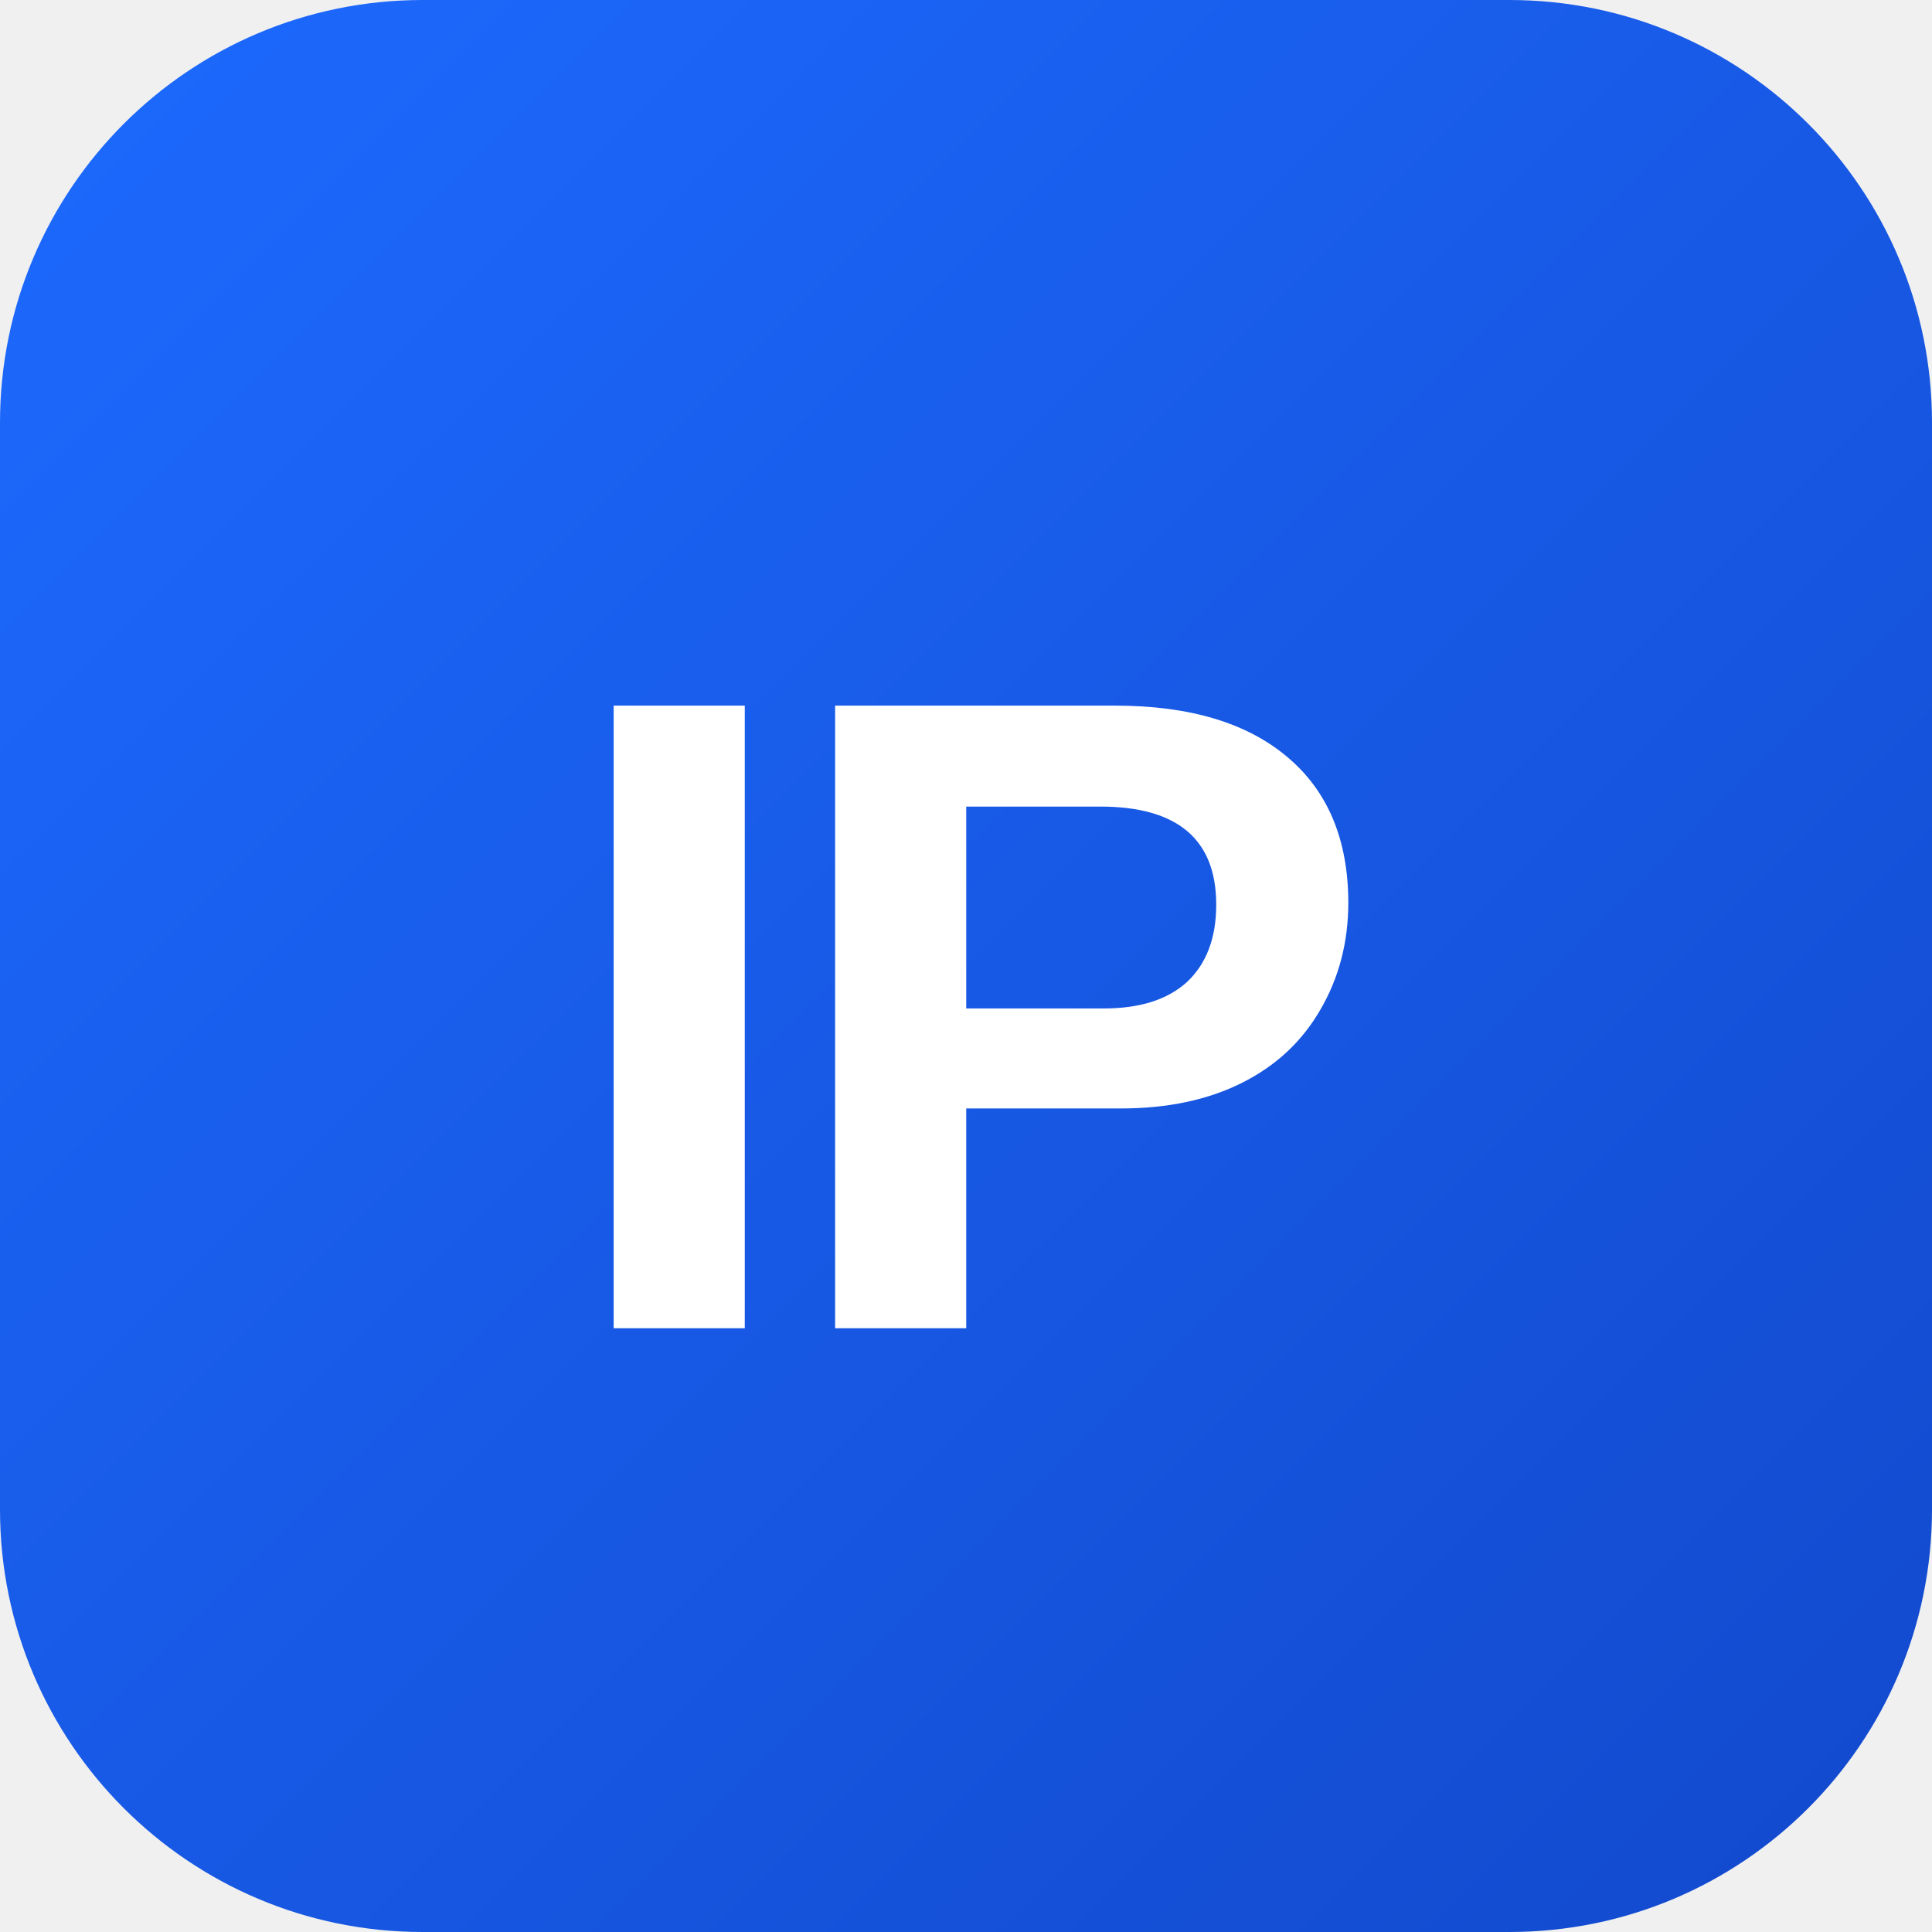
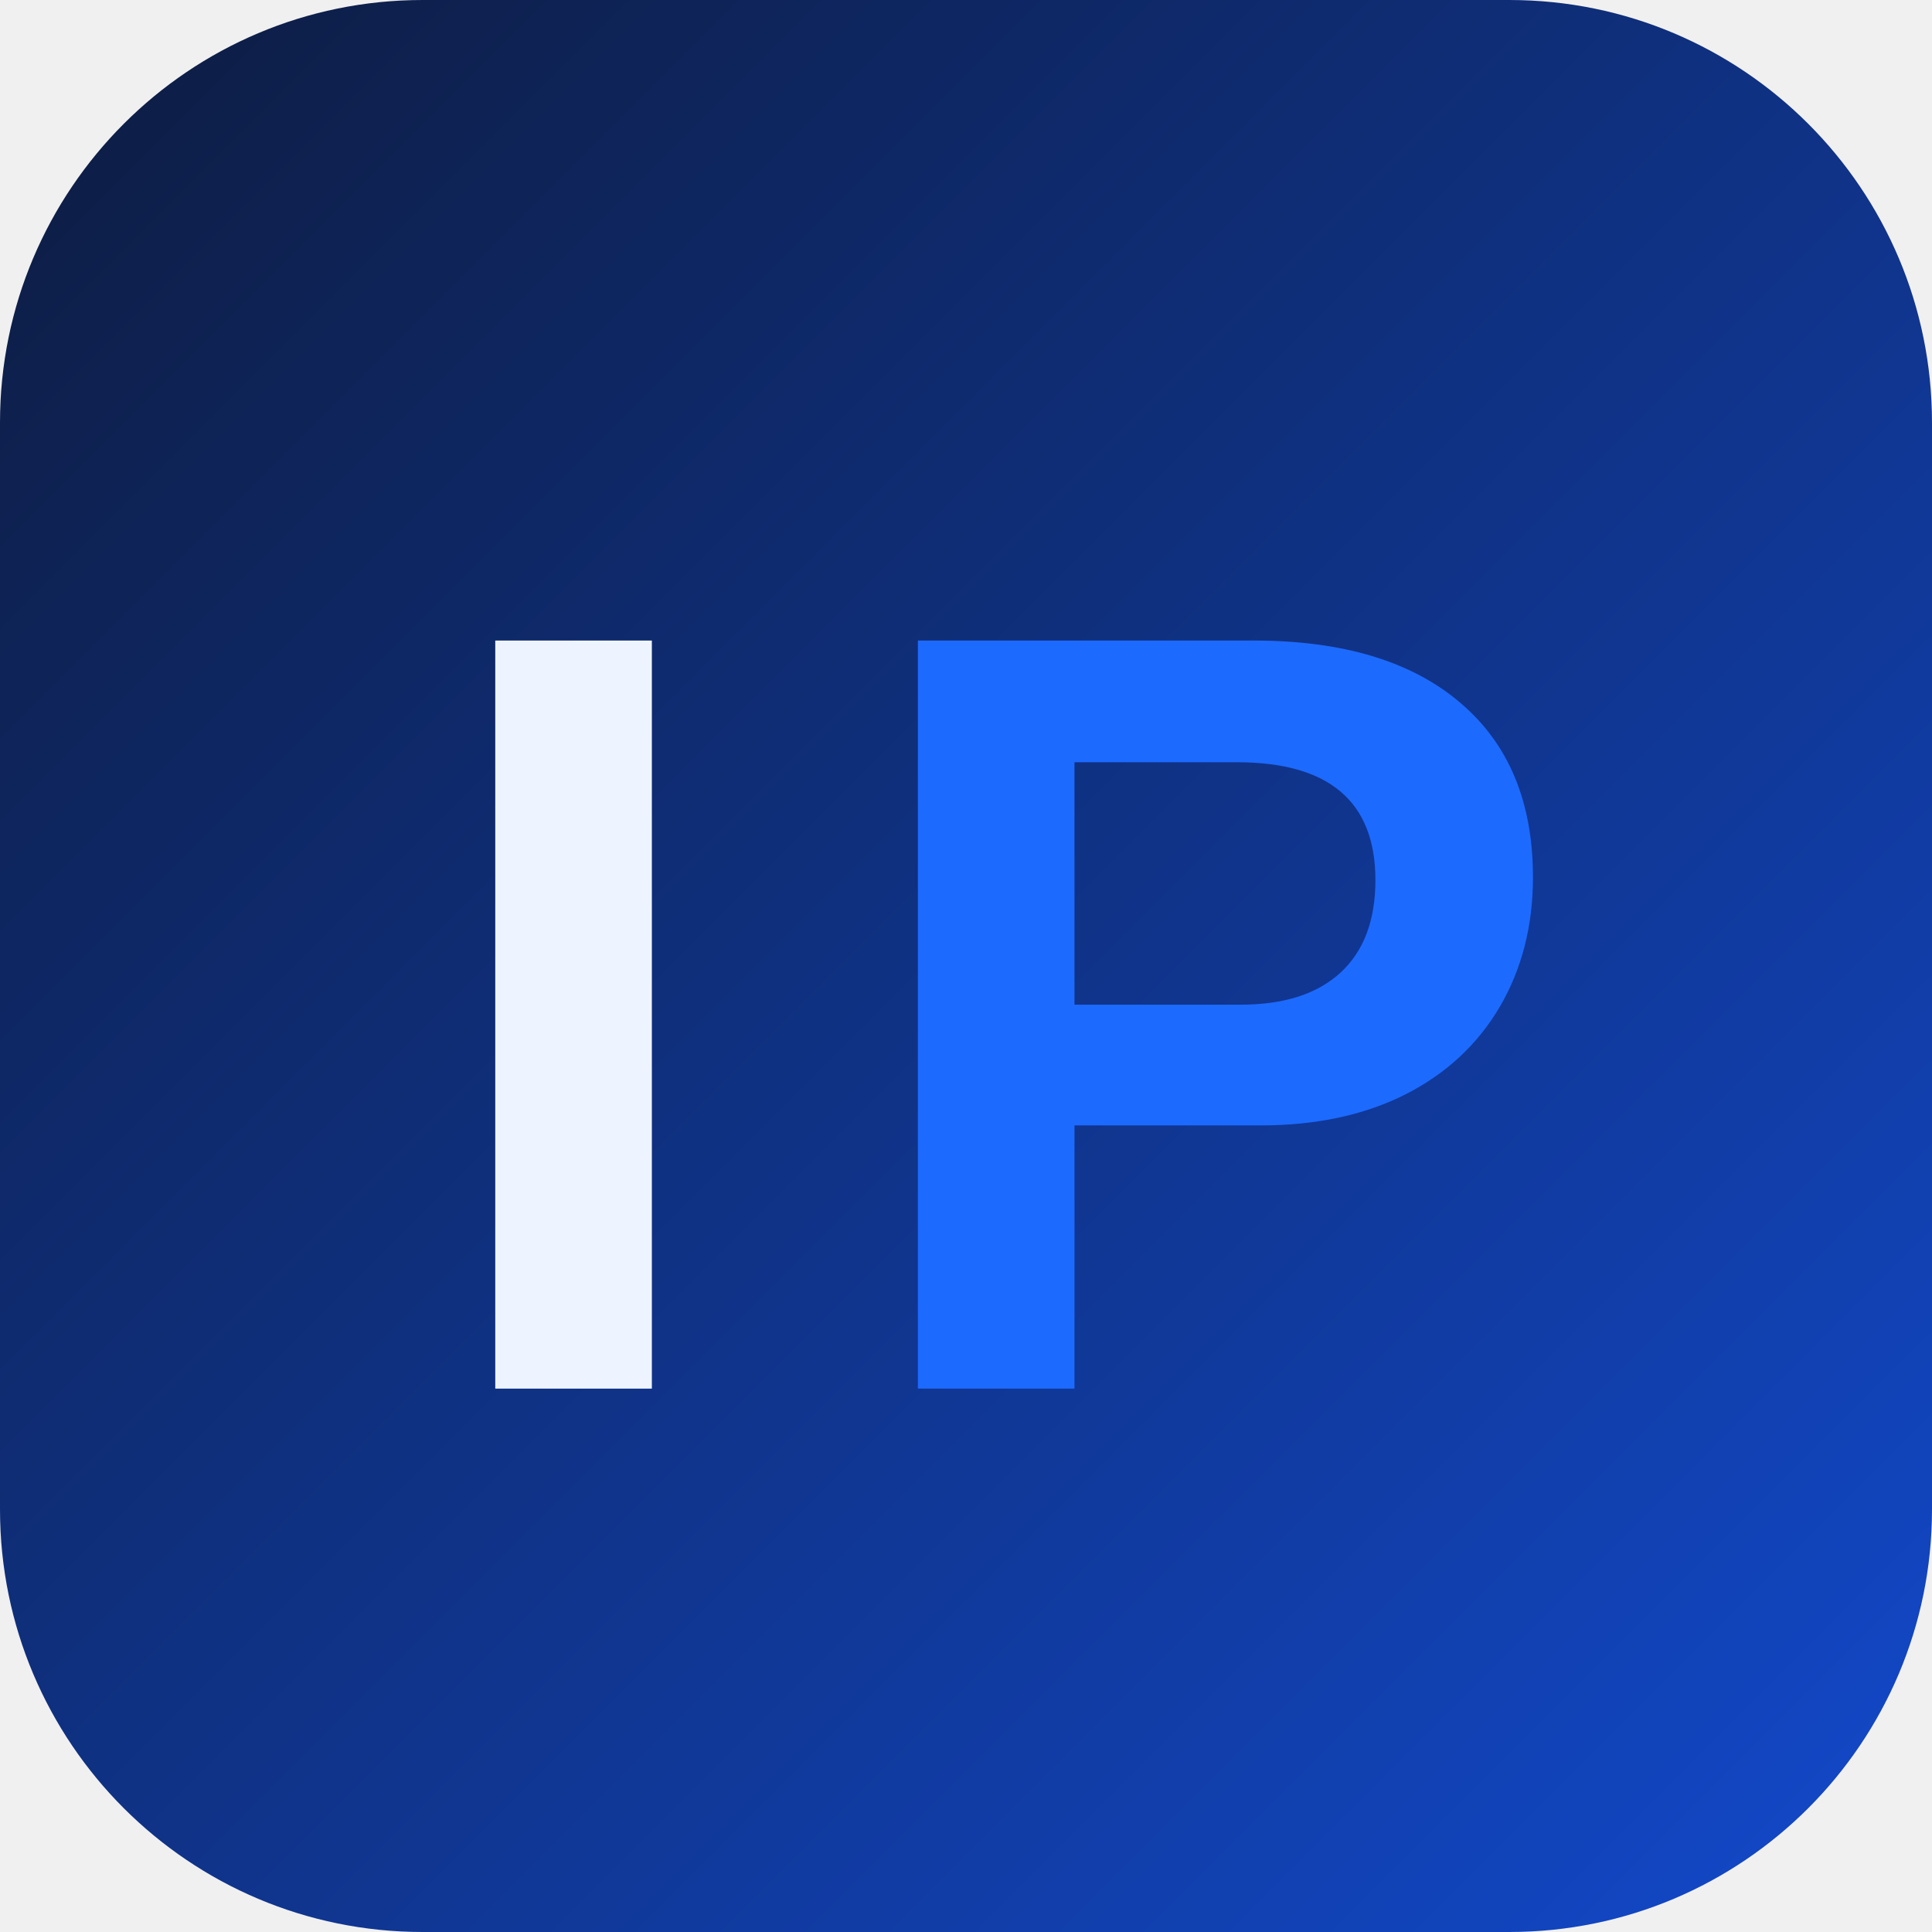
<svg xmlns="http://www.w3.org/2000/svg" viewBox="0 0 32 32">
  <defs>
-     <linearGradient id="g" x1="0%" y1="0%" x2="100%" y2="100%">
-       <stop offset="0%" stop-color="#1d6aff" />
+     <linearGradient id="bg" x1="0%" y1="0%" x2="100%" y2="100%">
+       <stop offset="0%" stop-color="#0d1b3e" />
      <stop offset="100%" stop-color="#1249cc" />
    </linearGradient>
  </defs>
-   <rect width="32" height="32" rx="7" fill="url(#g)" />
-   <text x="16" y="22" font-family="'Space Grotesk', Arial, sans-serif" font-size="15" font-weight="800" fill="#ffffff" text-anchor="middle" letter-spacing="-0.5">IP</text>
+   <rect width="32" height="32" rx="7" fill="url(#bg)" />
+   <text x="7" y="23" font-family="'Space Grotesk', Arial, sans-serif" font-size="18" font-weight="800" fill="#eef4ff" letter-spacing="-1">I</text>
+   <text x="14" y="23" font-family="'Space Grotesk', Arial, sans-serif" font-size="18" font-weight="800" fill="#1d6aff" letter-spacing="-1">P</text>
</svg>
